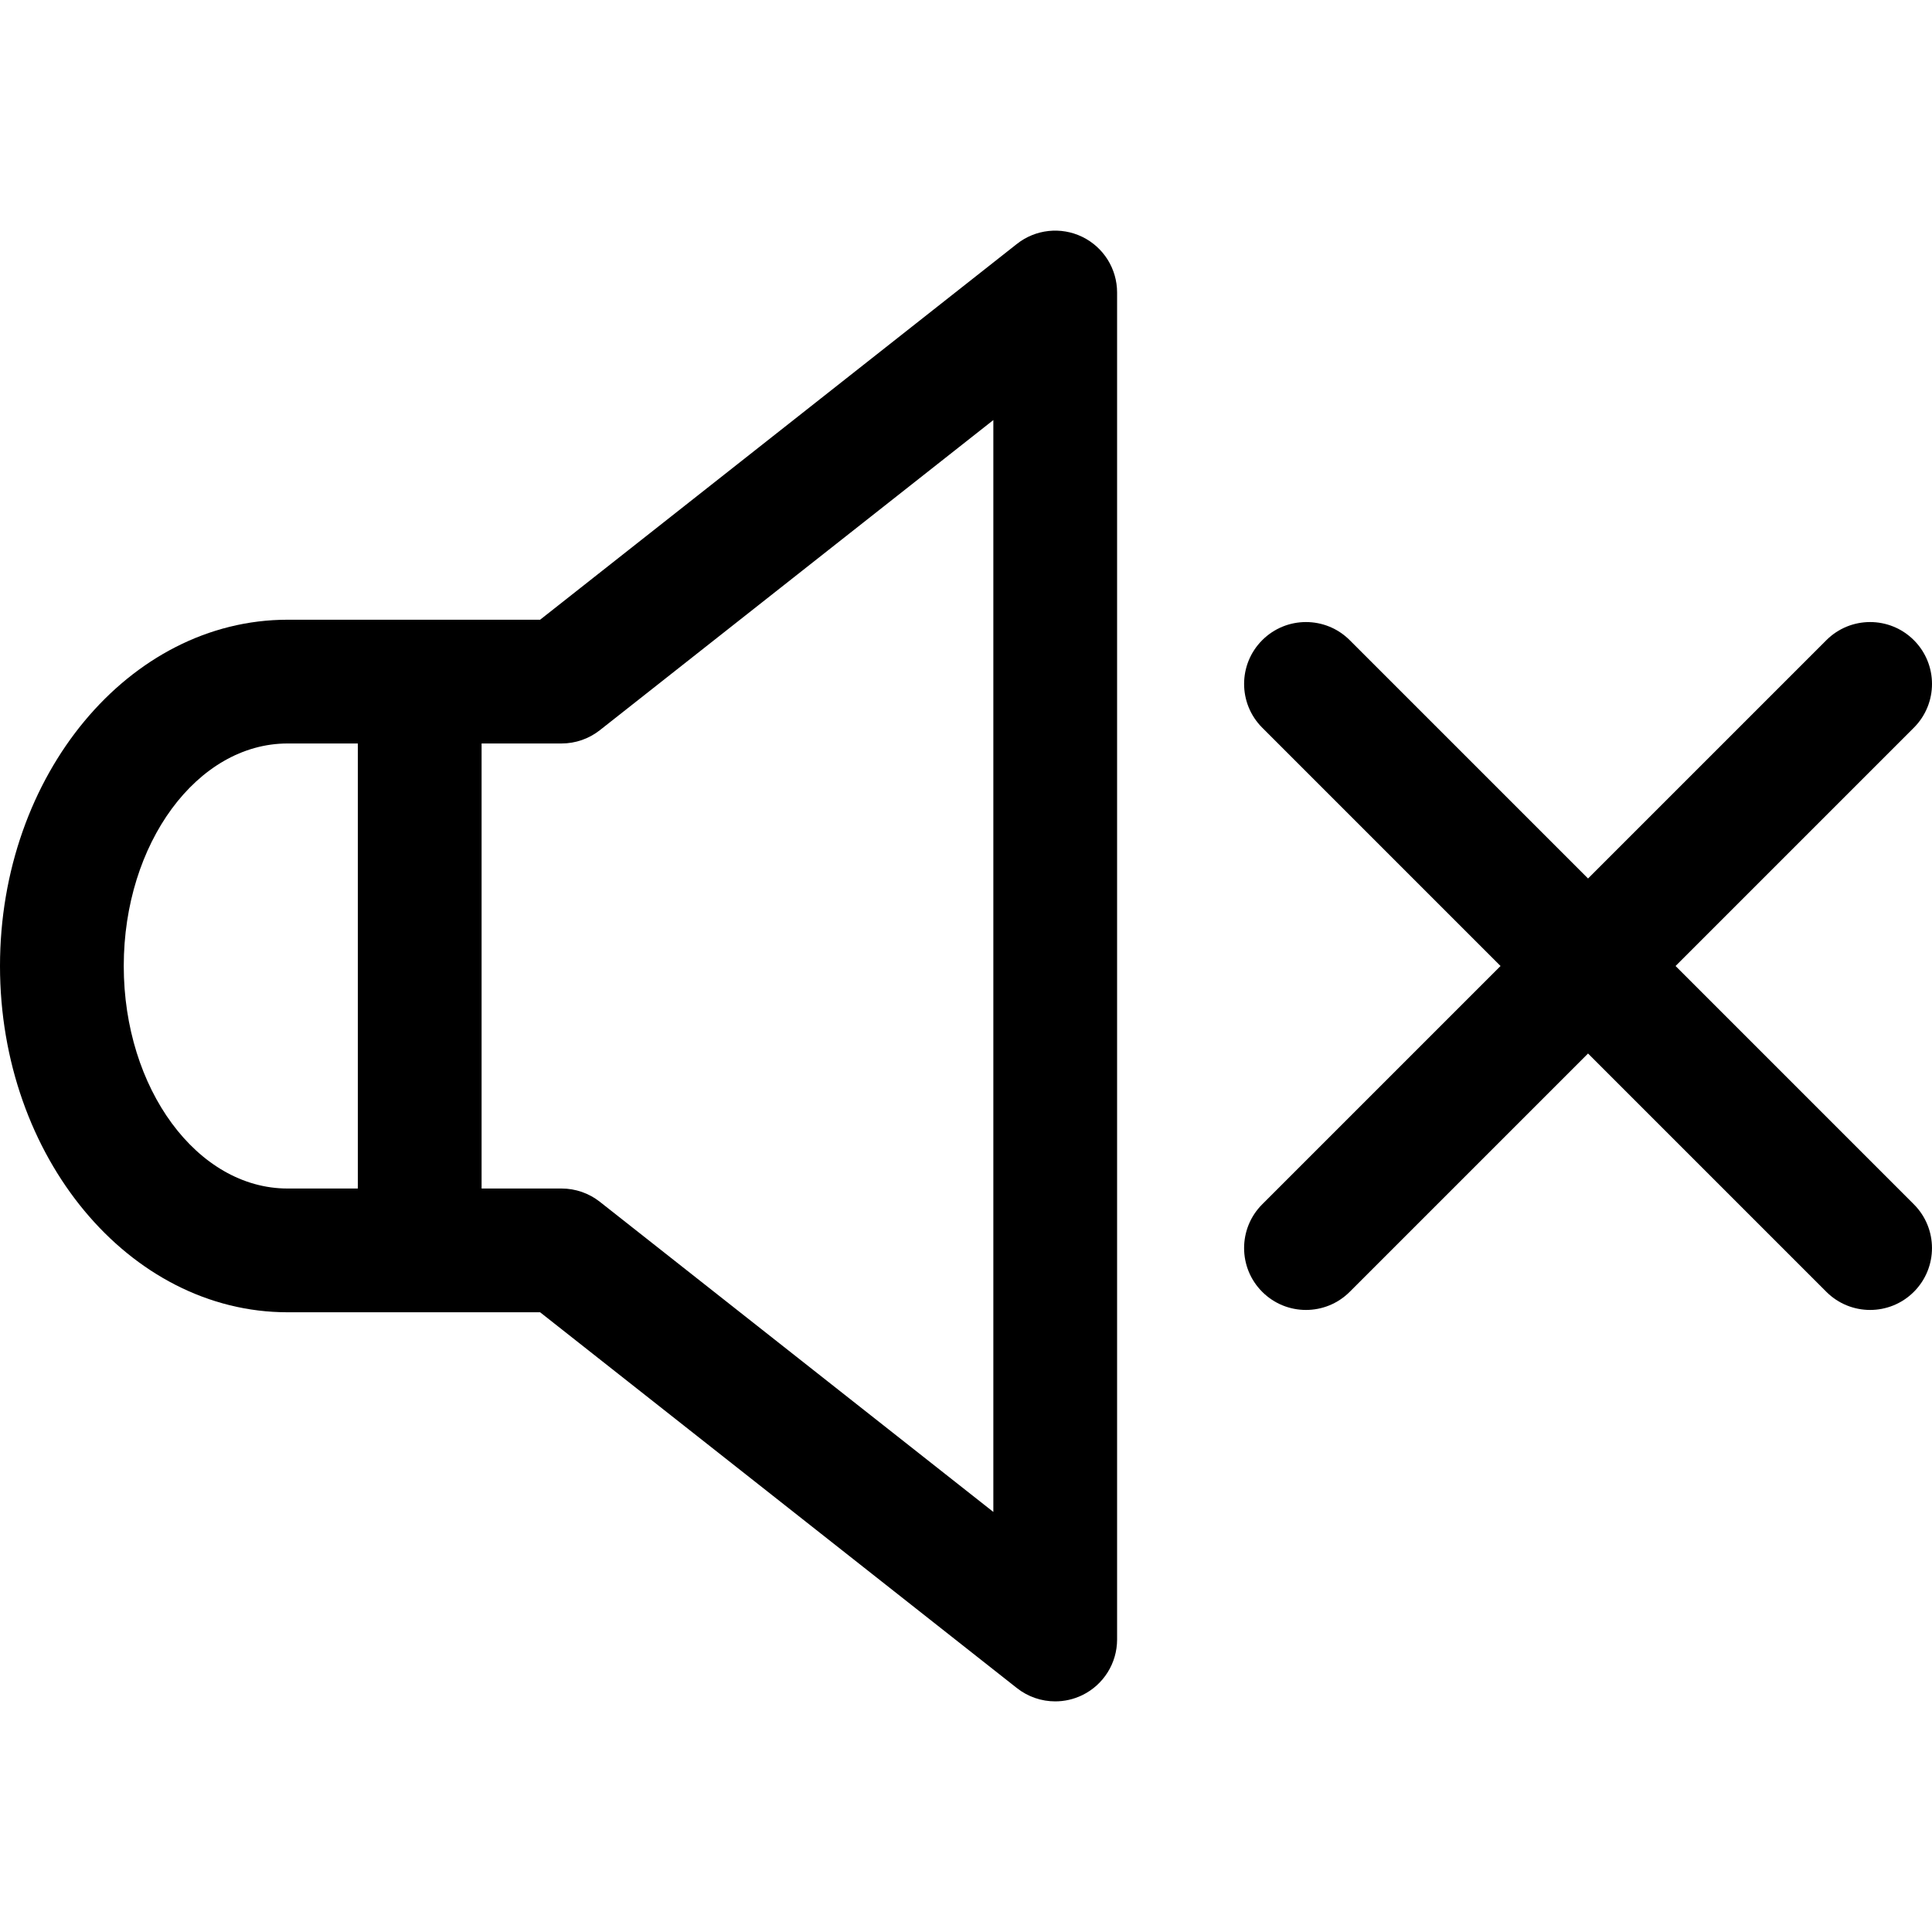
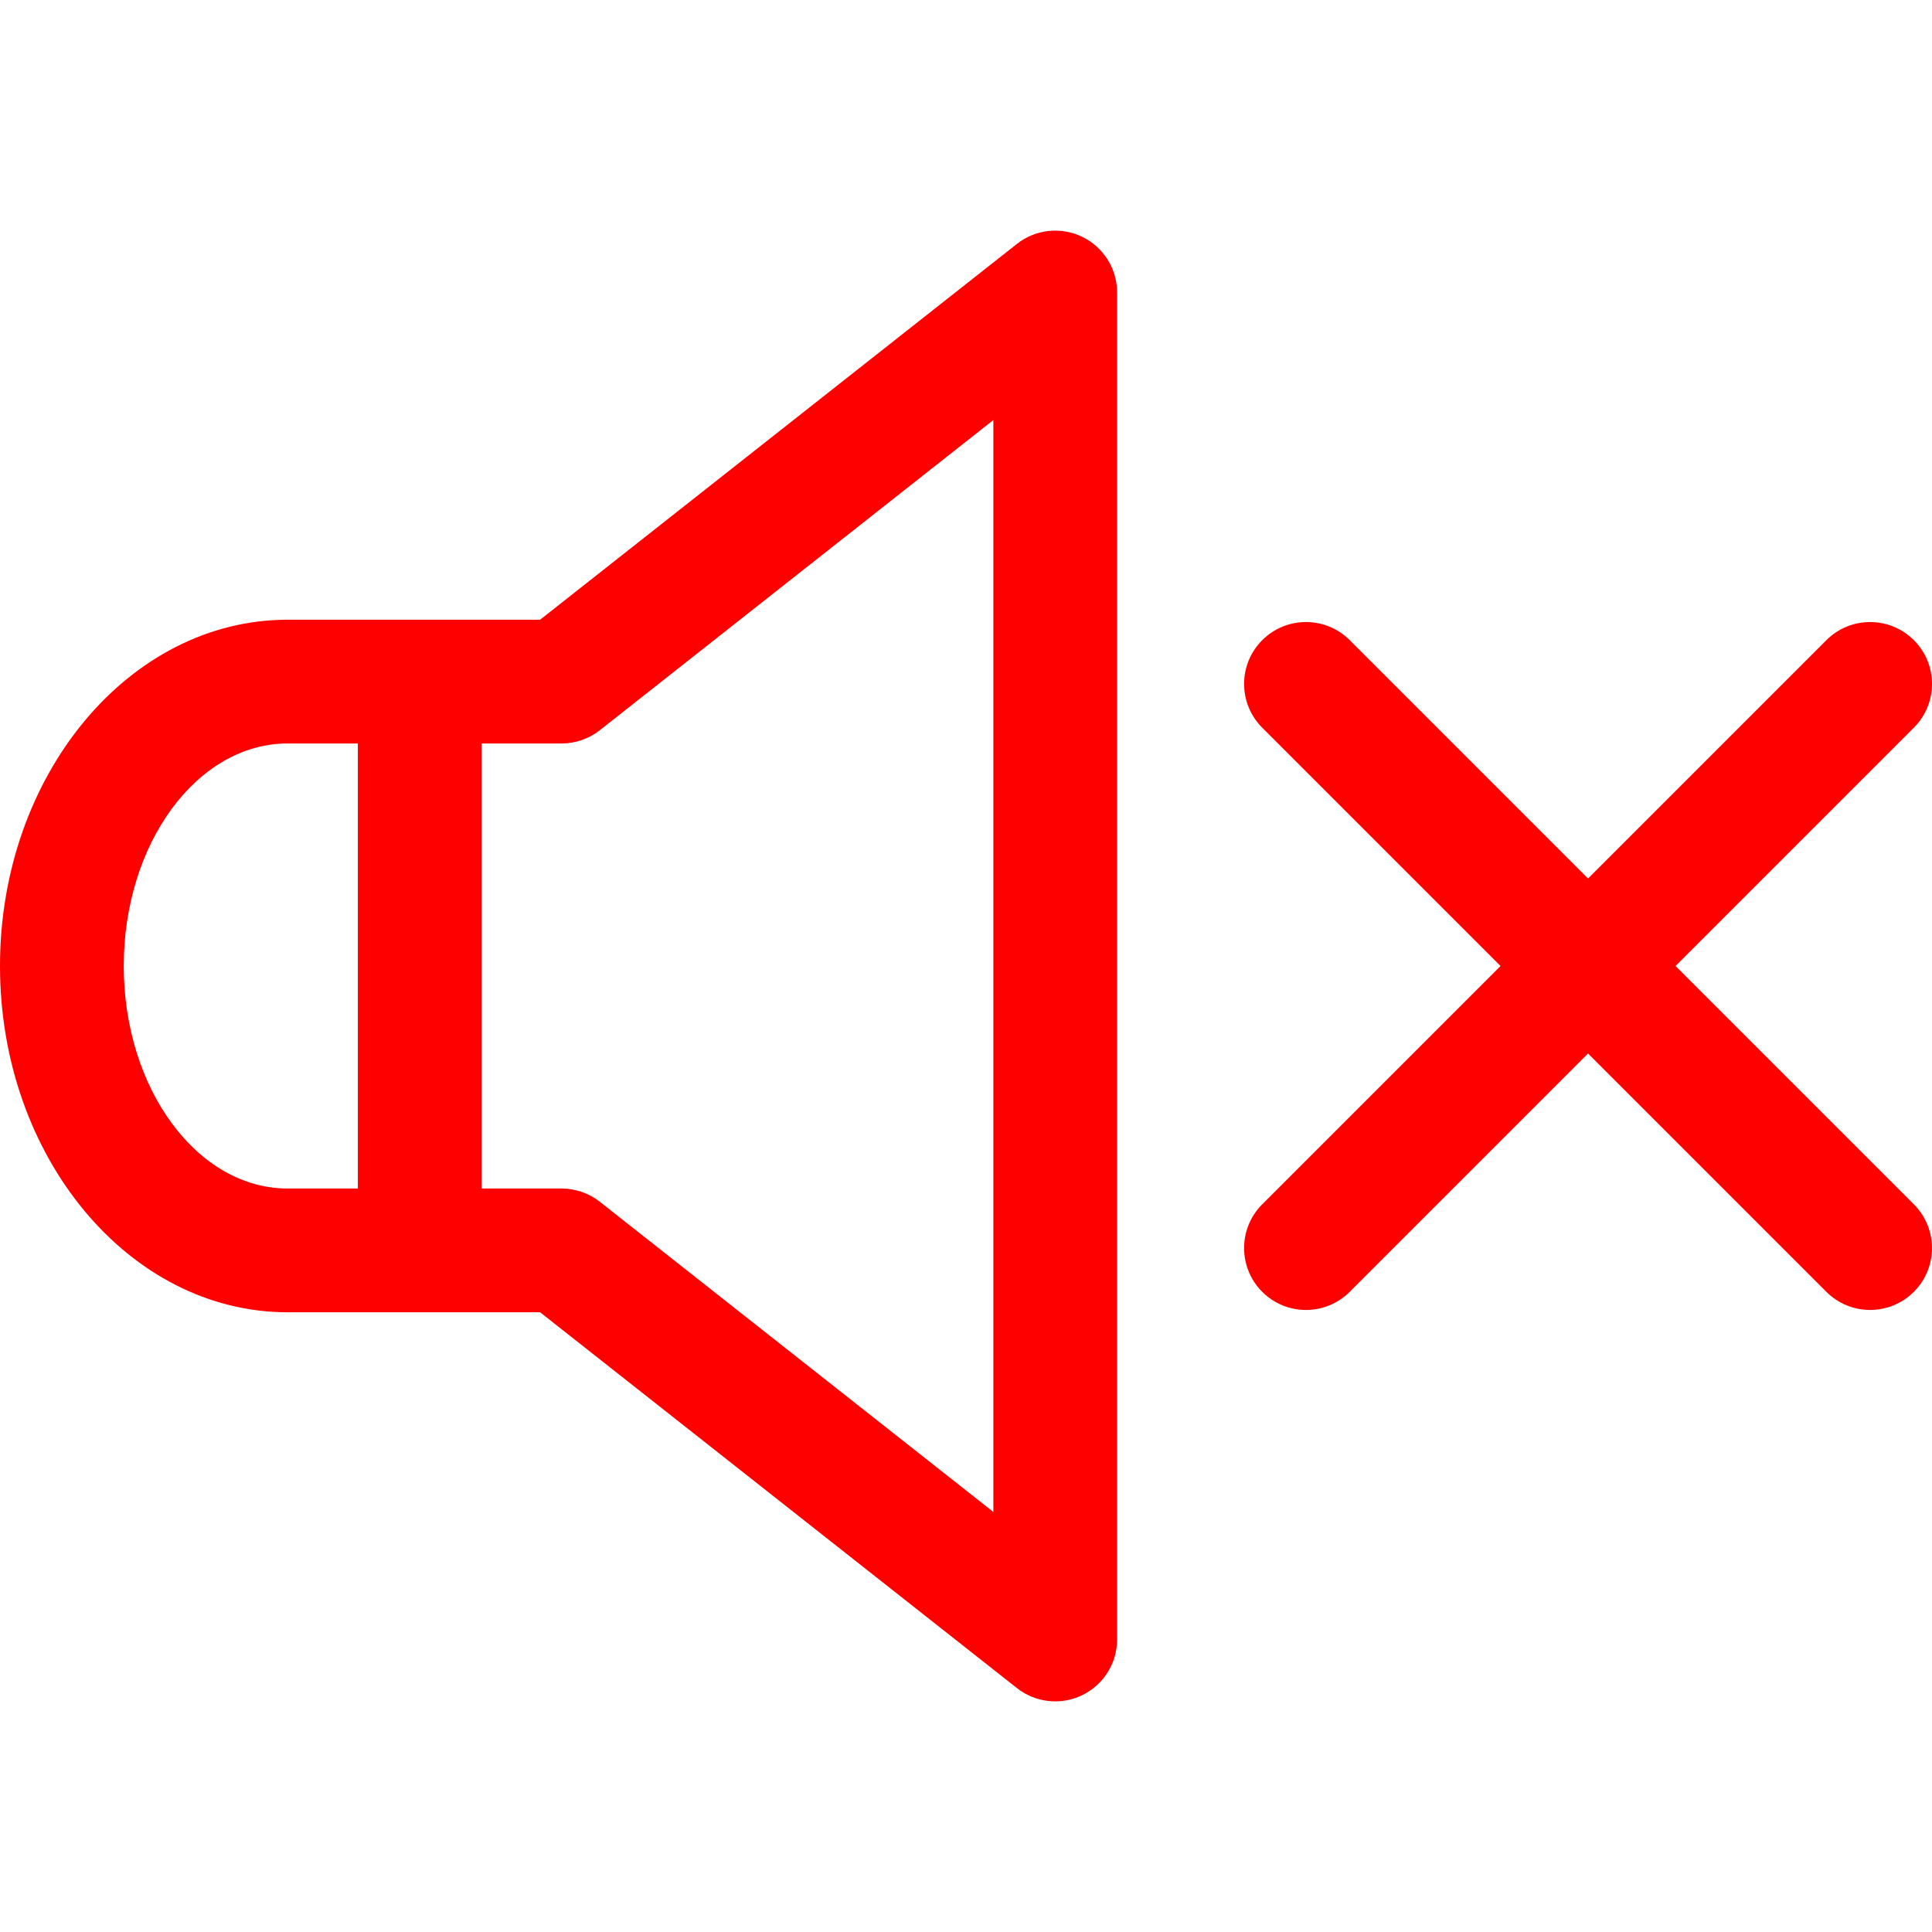
- <svg xmlns="http://www.w3.org/2000/svg" version="1.1" id="Capa_1" x="0px" y="0px" viewBox="0 0 612 612" style="enable-background:new 0 0 612 612;" xml:space="preserve">
-   <g>
+ <svg xmlns="http://www.w3.org/2000/svg" viewBox="0 0 612 612">
+   <g color="red">
    <g>
-       <g>
-         <g>
-           <path d="M342.816,75.023c-6.756-3.277-14.792-2.409-20.687,2.243l-151.04,119.044h-23.954h-14.181H91.109      C40.871,196.309,0,245.515,0,306s40.871,109.689,91.109,109.689h41.844h14.181h23.954l151.04,119.047      c3.523,2.778,7.813,4.208,12.136,4.208c2.909,0,5.833-0.647,8.551-1.965c6.757-3.28,11.047-10.129,11.047-17.636V92.658      C353.863,85.15,349.573,78.299,342.816,75.023z M113.353,376.488H91.109c-28.622,0-51.908-31.621-51.908-70.488      s23.286-70.488,51.908-70.488h22.244V376.488z M314.661,478.936l-124.645-98.241c-3.456-2.725-7.729-4.208-12.133-4.208h-25.329      V235.511h25.329c4.402,0,8.677-1.483,12.133-4.208l124.645-98.241V478.936z" />
-         </g>
-         <path d="M530.766,306l75.492-75.491c7.656-7.657,7.656-20.066,0-27.72c-7.657-7.656-20.066-7.656-27.72,0l-75.492,75.491     l-75.491-75.491c-7.654-7.656-20.065-7.656-27.72,0c-7.654,7.654-7.654,20.063,0,27.72L475.325,306l-75.492,75.492     c-7.654,7.654-7.654,20.065,0,27.72c3.829,3.827,8.843,5.741,13.859,5.741c5.015,0,10.034-1.914,13.859-5.741l75.492-75.492     l75.492,75.492c3.829,3.827,8.843,5.741,13.859,5.741c5.015,0,10.034-1.914,13.859-5.741c7.656-7.656,7.656-20.065,0-27.72     L530.766,306z" />
-       </g>
+       <path d="M342.816,75.023c-6.756-3.277-14.792-2.409-20.687,2.243l-151.04,119.044h-23.954h-14.181H91.109        C40.871,196.309,0,245.515,0,306s40.871,109.689,91.109,109.689h41.844h14.181h23.954l151.04,119.047        c3.523,2.778,7.813,4.208,12.136,4.208c2.909,0,5.833-0.647,8.551-1.965c6.757-3.28,11.047-10.129,11.047-17.636V92.658        C353.863,85.15,349.573,78.299,342.816,75.023z M113.353,376.488H91.109c-28.622,0-51.908-31.621-51.908-70.488        s23.286-70.488,51.908-70.488h22.244V376.488z M314.661,478.936l-124.645-98.241c-3.456-2.725-7.729-4.208-12.133-4.208h-25.329        V235.511h25.329c4.402,0,8.677-1.483,12.133-4.208l124.645-98.241V478.936z" fill="currentcolor" />
    </g>
+     <path d="M530.766,306l75.492-75.491c7.656-7.657,7.656-20.066,0-27.72c-7.657-7.656-20.066-7.656-27.72,0l-75.492,75.491       l-75.491-75.491c-7.654-7.656-20.065-7.656-27.72,0c-7.654,7.654-7.654,20.063,0,27.72L475.325,306l-75.492,75.492       c-7.654,7.654-7.654,20.065,0,27.72c3.829,3.827,8.843,5.741,13.859,5.741c5.015,0,10.034-1.914,13.859-5.741l75.492-75.492       l75.492,75.492c3.829,3.827,8.843,5.741,13.859,5.741c5.015,0,10.034-1.914,13.859-5.741c7.656-7.656,7.656-20.065,0-27.72       L530.766,306z" fill="currentcolor" />
  </g>
-   <g>
- </g>
-   <g>
- </g>
-   <g>
- </g>
-   <g>
- </g>
-   <g>
- </g>
-   <g>
- </g>
-   <g>
- </g>
-   <g>
- </g>
-   <g>
- </g>
-   <g>
- </g>
-   <g>
- </g>
-   <g>
- </g>
-   <g>
- </g>
-   <g>
- </g>
-   <g>
- </g>
</svg>
